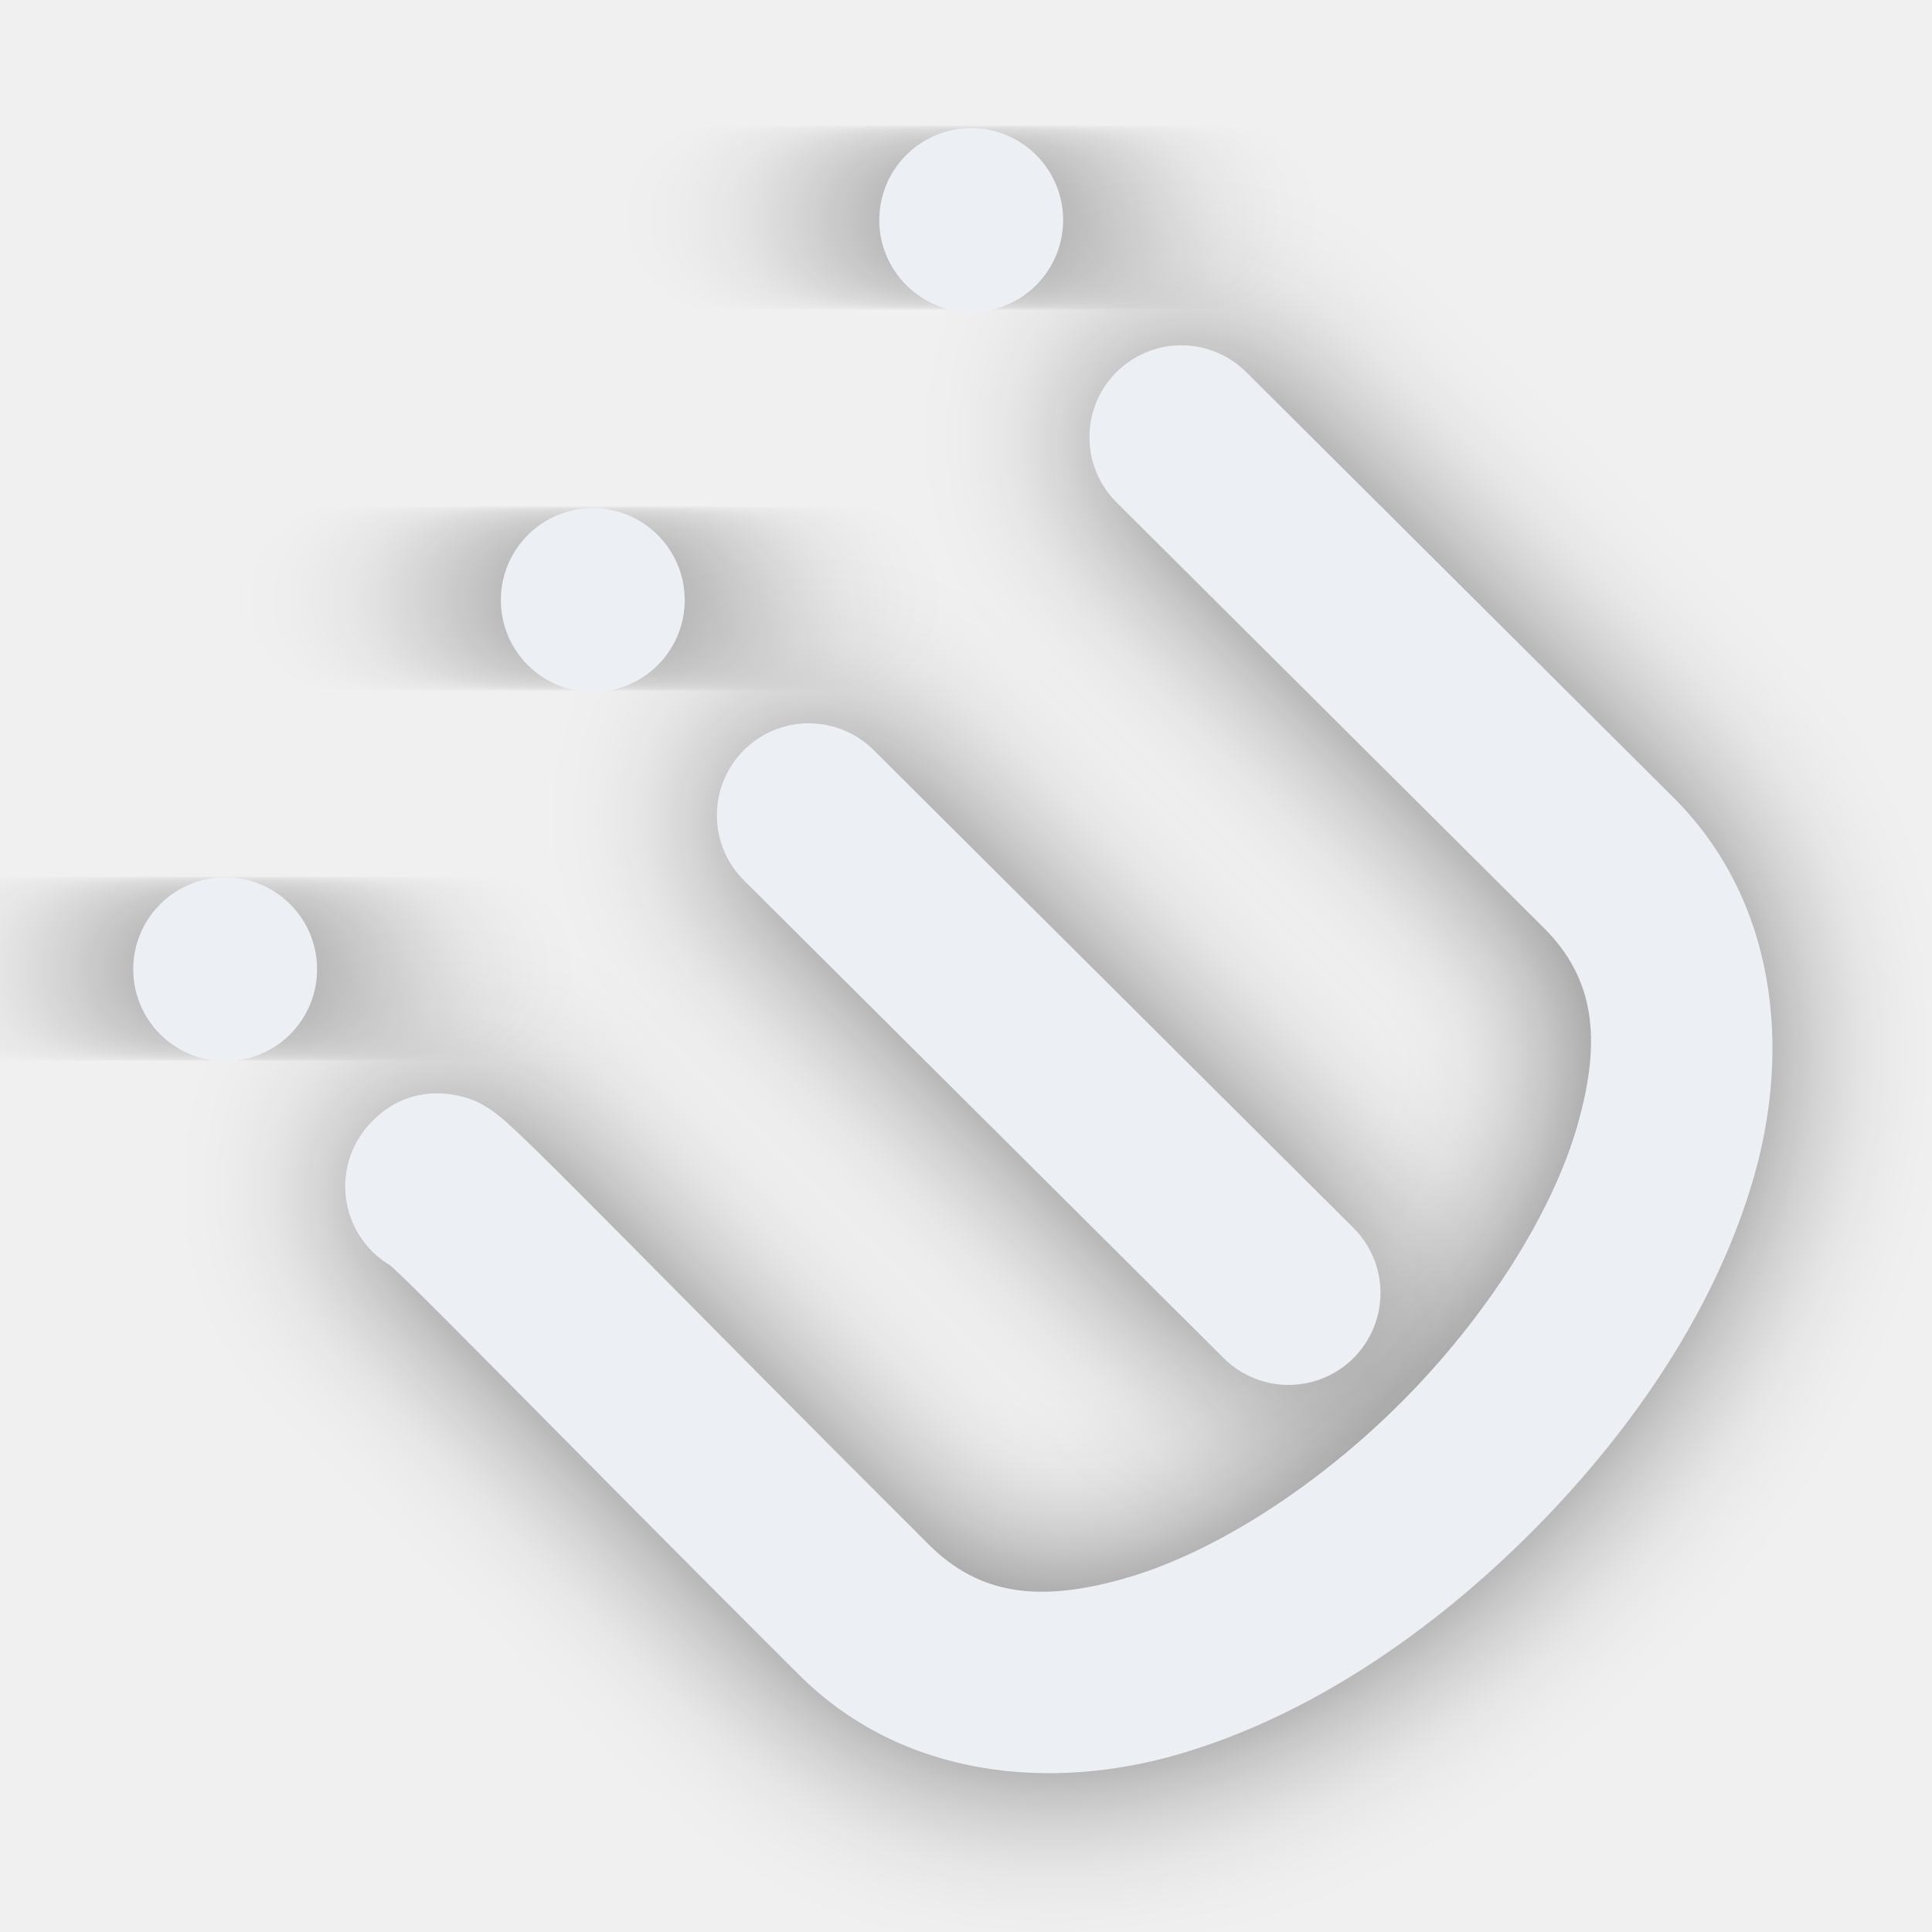
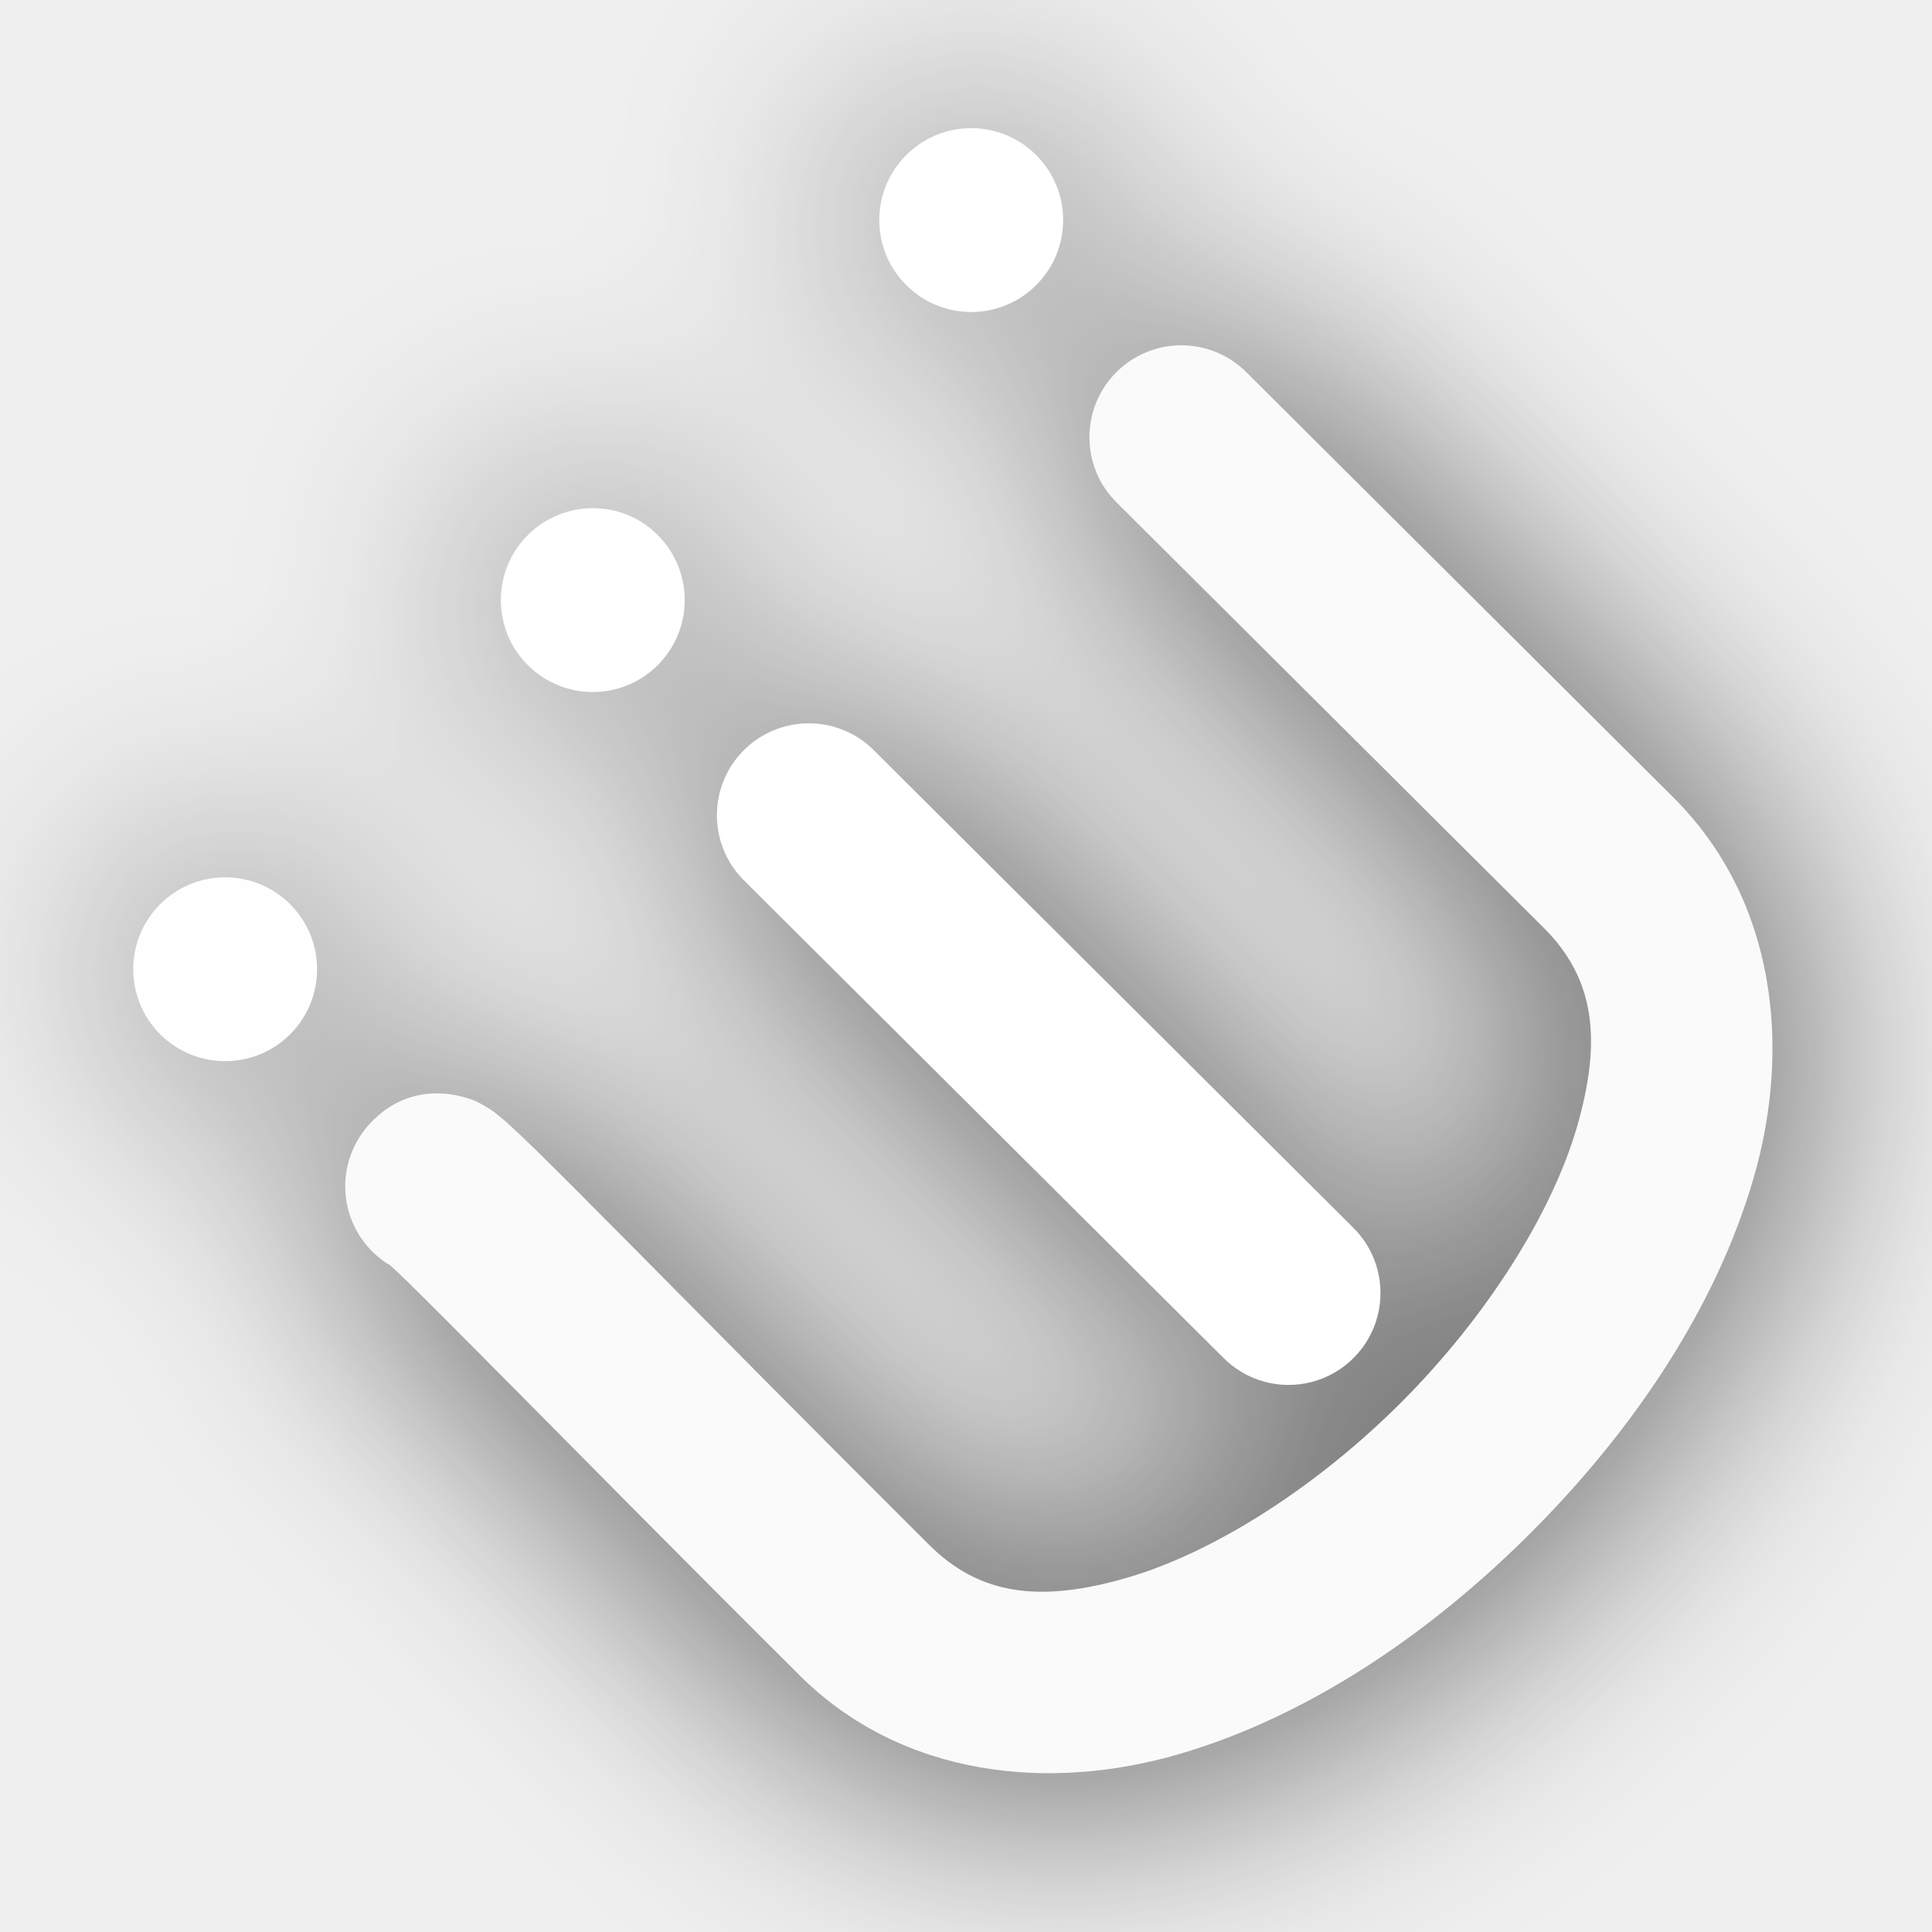
<svg xmlns="http://www.w3.org/2000/svg" width="700" height="700" viewBox="0 0 185.208 185.208" version="1.1" id="svg2919">
  <defs id="defs2916">
-     <filter style="color-interpolation-filters:sRGB" id="filter30174" x="-1.06" y="-1.06" width="3.119" height="3.119">
-       <feGaussianBlur stdDeviation="7.783" id="feGaussianBlur30176" />
-     </filter>
-     <filter style="color-interpolation-filters:sRGB" id="filter30178" x="-1.06" y="-1.06" width="3.119" height="3.119">
-       <feGaussianBlur stdDeviation="7.783" id="feGaussianBlur30180" />
-     </filter>
-     <filter style="color-interpolation-filters:sRGB" id="filter30182" x="-1.06" y="-1.06" width="3.119" height="3.119">
-       <feGaussianBlur stdDeviation="7.783" id="feGaussianBlur30184" />
-     </filter>
-     <filter style="color-interpolation-filters:sRGB" id="filter30186" x="-0.294" y="-0.295" width="1.587" height="1.589">
-       <feGaussianBlur stdDeviation="7.783" id="feGaussianBlur30188" />
-     </filter>
-     <filter style="color-interpolation-filters:sRGB" id="filter30190" x="-0.137" y="-0.136" width="1.273" height="1.273">
-       <feGaussianBlur stdDeviation="7.783" id="feGaussianBlur30192" />
+     <filter style="color-interpolation-filters:sRGB" id="filter4585" x="-0.228" y="-0.227" width="1.456" height="1.454">
+       <feGaussianBlur stdDeviation="12.97" id="feGaussianBlur4587" />
    </filter>
  </defs>
  <g id="layer1">
-     <path style="color:#000000;display:inline;overflow:visible;visibility:visible;opacity:0.494;fill:#060606;fill-opacity:1;fill-rule:evenodd;stroke:none;stroke-width:4.633;marker:none;filter:url(#filter30190);enable-background:accumulate" d="m 106.915,35.785 c -3.382,3.497 -3.292,9.072 0.201,12.457 0,0 18.163,18.087 40.865,40.695 4.852,4.832 5.634,10.634 3.208,19.04 -2.427,8.406 -8.707,18.267 -16.771,26.365 -8.064,8.098 -17.9,14.42 -26.295,16.881 -8.395,2.462 -14.201,1.703 -19.053,-3.128 -11.319,-11.272 -21.424,-21.517 -28.773,-28.925 -3.675,-3.704 -6.649,-6.694 -8.795,-8.797 -1.073,-1.051 -1.923,-1.861 -2.654,-2.526 -0.366,-0.333 -0.664,-0.605 -1.177,-1.004 -0.256,-0.199 -0.495,-0.424 -1.287,-0.867 -0.396,-0.222 -0.87,-0.54 -2.209,-0.878 -1.339,-0.338 -5.136,-0.984 -8.434,2.329 -1.963,1.921 -2.918,4.646 -2.584,7.372 0.334,2.726 1.919,5.14 4.288,6.53 0.436,0.408 0.933,0.864 1.724,1.639 2.002,1.961 4.96,4.934 8.619,8.622 7.319,7.377 17.46,17.66 28.844,28.997 9.905,9.864 24.093,11.176 36.453,7.552 12.361,-3.624 24.05,-11.544 33.822,-21.357 9.772,-9.813 17.643,-21.536 21.215,-33.911 3.573,-12.376 2.201,-26.558 -7.704,-36.422 -22.703,-22.608 -40.865,-40.695 -40.865,-40.695 -1.664,-1.703 -3.946,-2.66 -6.327,-2.653 -2.381,0.006 -4.658,0.975 -6.313,2.686 z" id="path30066" transform="matrix(0.9973511,0,0,1.002604,0.3021357,-0.2968664)" />
-     <path style="display:inline;opacity:0.494;fill:#060606;fill-opacity:1;fill-rule:evenodd;stroke:none;stroke-width:0.077;filter:url(#filter30186)" d="m 71.202,72.025 c -3.382,3.496 -3.292,9.072 0.201,12.457 l 45.816,45.625 c 2.22,2.275 5.494,3.178 8.566,2.363 3.073,-0.815 5.468,-3.221 6.27,-6.296 0.802,-3.076 -0.115,-6.345 -2.399,-8.556 L 83.841,71.992 c -1.664,-1.703 -3.946,-2.66 -6.327,-2.653 -2.381,0.006 -4.658,0.975 -6.313,2.686 z" id="path30068" transform="matrix(0.9973511,0,0,1.002604,0.3021357,-0.2968664)" />
-     <circle style="color:#000000;display:inline;overflow:visible;visibility:visible;opacity:0.494;fill:#060606;fill-opacity:1;fill-rule:evenodd;stroke:none;stroke-width:36.717;marker:none;filter:url(#filter30182);enable-background:accumulate" id="circle30070" transform="matrix(0.7037619,-0.7104245,0.7067026,0.7074683,0.3021357,-0.2968664)" cx="-50.607" cy="80.858" r="8.813" />
-     <circle transform="matrix(0.7037619,-0.7104245,0.7067026,0.7074683,0.3021357,-0.2968664)" id="circle30072" style="color:#000000;display:inline;overflow:visible;visibility:visible;opacity:0.494;fill:#060606;fill-opacity:1;fill-rule:evenodd;stroke:none;stroke-width:36.717;marker:none;filter:url(#filter30178);enable-background:accumulate" cx="-0.664" cy="80.858" r="8.813" />
-     <circle style="color:#000000;display:inline;overflow:visible;visibility:visible;opacity:0.494;fill:#060606;fill-opacity:1;fill-rule:evenodd;stroke:none;stroke-width:36.717;marker:none;filter:url(#filter30174);enable-background:accumulate" id="circle30074" transform="matrix(0.7037619,-0.7104245,0.7067026,0.7074683,0.3021357,-0.2968664)" cx="50.747" cy="80.858" r="8.813" />
-     <path style="color:#000000;display:inline;overflow:visible;visibility:visible;opacity:1;fill:#eceff4;fill-opacity:1;fill-rule:evenodd;stroke:none;stroke-width:4.633;marker:none;enable-background:accumulate" d="m 106.915,35.785 c -3.382,3.497 -3.292,9.072 0.201,12.457 0,0 18.163,18.087 40.865,40.695 4.852,4.832 5.634,10.634 3.208,19.04 -2.427,8.406 -8.707,18.267 -16.771,26.365 -8.064,8.098 -17.9,14.42 -26.295,16.881 -8.395,2.462 -14.201,1.703 -19.053,-3.128 -11.319,-11.272 -21.424,-21.517 -28.773,-28.925 -3.675,-3.704 -6.649,-6.694 -8.795,-8.797 -1.073,-1.051 -1.923,-1.861 -2.654,-2.526 -0.366,-0.333 -0.664,-0.605 -1.177,-1.004 -0.256,-0.199 -0.495,-0.424 -1.287,-0.867 -0.396,-0.222 -0.87,-0.54 -2.209,-0.878 -1.339,-0.338 -5.136,-0.984 -8.434,2.329 -1.963,1.921 -2.918,4.646 -2.584,7.372 0.334,2.726 1.919,5.14 4.288,6.53 0.436,0.408 0.933,0.864 1.724,1.639 2.002,1.961 4.96,4.934 8.619,8.622 7.319,7.377 17.46,17.66 28.844,28.997 9.905,9.864 24.093,11.176 36.453,7.552 12.361,-3.624 24.05,-11.544 33.822,-21.357 9.772,-9.813 17.643,-21.536 21.215,-33.911 3.573,-12.376 2.201,-26.558 -7.704,-36.422 -22.703,-22.608 -40.865,-40.695 -40.865,-40.695 -1.664,-1.703 -3.946,-2.66 -6.327,-2.653 -2.381,0.006 -4.658,0.975 -6.313,2.686 z" id="path2405" />
-     <path style="display:inline;opacity:1;fill:#eceff4;fill-opacity:1;fill-rule:evenodd;stroke:none;stroke-width:0.077" d="m 71.202,72.025 c -3.382,3.496 -3.292,9.072 0.201,12.457 l 45.816,45.625 c 2.22,2.275 5.494,3.178 8.566,2.363 3.073,-0.815 5.468,-3.221 6.27,-6.296 0.802,-3.076 -0.115,-6.345 -2.399,-8.556 L 83.841,71.992 c -1.664,-1.703 -3.946,-2.66 -6.327,-2.653 -2.381,0.006 -4.658,0.975 -6.313,2.686 z" id="path3179" />
-     <circle style="color:#000000;display:inline;overflow:visible;visibility:visible;opacity:1;fill:#eceff4;fill-opacity:1;fill-rule:evenodd;stroke:none;stroke-width:36.717;marker:none;enable-background:accumulate" id="path3181" transform="rotate(-45.11946)" cx="-50.607" cy="80.858" r="8.813" />
-     <circle transform="rotate(-45.11946)" id="path3183" style="color:#000000;display:inline;overflow:visible;visibility:visible;opacity:1;fill:#eceff4;fill-opacity:1;fill-rule:evenodd;stroke:none;stroke-width:36.717;marker:none;enable-background:accumulate" cx="-0.664" cy="80.858" r="8.813" />
-     <circle style="color:#000000;display:inline;overflow:visible;visibility:visible;opacity:1;fill:#eceff4;fill-opacity:1;fill-rule:evenodd;stroke:none;stroke-width:36.717;marker:none;enable-background:accumulate" id="path3185" transform="rotate(-45.11946)" cx="50.747" cy="80.858" r="8.813" />
+     <g id="g4529" style="fill:#000000;fill-opacity:1;filter:url(#filter4585);opacity:0.773">
+       <path style="color:#000000;display:inline;overflow:visible;visibility:visible;opacity:1;fill:#000000;fill-opacity:1;fill-rule:evenodd;stroke:none;stroke-width:4.633;marker:none;enable-background:accumulate" d="m 106.915,35.785 c -3.382,3.497 -3.292,9.072 0.201,12.457 0,0 18.163,18.087 40.865,40.695 4.852,4.832 5.634,10.634 3.208,19.04 -2.427,8.406 -8.707,18.267 -16.771,26.365 -8.064,8.098 -17.9,14.42 -26.295,16.881 -8.395,2.462 -14.201,1.703 -19.053,-3.128 -11.319,-11.272 -21.424,-21.517 -28.773,-28.925 -3.675,-3.704 -6.649,-6.694 -8.795,-8.797 -1.073,-1.051 -1.923,-1.861 -2.654,-2.526 -0.366,-0.333 -0.664,-0.605 -1.177,-1.004 -0.256,-0.199 -0.495,-0.424 -1.287,-0.867 -0.396,-0.222 -0.87,-0.54 -2.209,-0.878 -1.339,-0.338 -5.136,-0.984 -8.434,2.329 -1.963,1.921 -2.918,4.646 -2.584,7.372 0.334,2.726 1.919,5.14 4.288,6.53 0.436,0.408 0.933,0.864 1.724,1.639 2.002,1.961 4.96,4.934 8.619,8.622 7.319,7.377 17.46,17.66 28.844,28.997 9.905,9.864 24.093,11.176 36.453,7.552 12.361,-3.624 24.05,-11.544 33.822,-21.357 9.772,-9.813 17.643,-21.536 21.215,-33.911 3.573,-12.376 2.201,-26.558 -7.704,-36.422 -22.703,-22.608 -40.865,-40.695 -40.865,-40.695 -1.664,-1.703 -3.946,-2.66 -6.327,-2.653 -2.381,0.006 -4.658,0.975 -6.313,2.686 z" id="path30066" transform="matrix(0.9973511,0,0,1.002604,0.3021357,-0.2968664)" />
+       <path style="display:inline;opacity:1;fill:#000000;fill-opacity:1;fill-rule:evenodd;stroke:none;stroke-width:0.077" d="m 71.202,72.025 c -3.382,3.496 -3.292,9.072 0.201,12.457 l 45.816,45.625 c 2.22,2.275 5.494,3.178 8.566,2.363 3.073,-0.815 5.468,-3.221 6.27,-6.296 0.802,-3.076 -0.115,-6.345 -2.399,-8.556 L 83.841,71.992 c -1.664,-1.703 -3.946,-2.66 -6.327,-2.653 -2.381,0.006 -4.658,0.975 -6.313,2.686 z" id="path30068" transform="matrix(0.9973511,0,0,1.002604,0.3021357,-0.2968664)" />
+       <circle style="color:#000000;display:inline;overflow:visible;visibility:visible;opacity:1;fill:#000000;fill-opacity:1;fill-rule:evenodd;stroke:none;stroke-width:36.717;marker:none;enable-background:accumulate" id="circle30070" transform="matrix(0.7037619,-0.7104245,0.7067026,0.7074683,0.3021357,-0.2968664)" cx="-50.607" cy="80.858" r="8.813" />
+       <circle transform="matrix(0.7037619,-0.7104245,0.7067026,0.7074683,0.3021357,-0.2968664)" id="circle30072" style="color:#000000;display:inline;overflow:visible;visibility:visible;opacity:1;fill:#000000;fill-opacity:1;fill-rule:evenodd;stroke:none;stroke-width:36.717;marker:none;enable-background:accumulate" cx="-0.664" cy="80.858" r="8.813" />
+       <circle style="color:#000000;display:inline;overflow:visible;visibility:visible;opacity:1;fill:#000000;fill-opacity:1;fill-rule:evenodd;stroke:none;stroke-width:36.717;marker:none;enable-background:accumulate" id="circle30074" transform="matrix(0.7037619,-0.7104245,0.7067026,0.7074683,0.3021357,-0.2968664)" cx="50.747" cy="80.858" r="8.813" />
+     </g>
+     <path style="color:#000000;display:inline;overflow:visible;visibility:visible;opacity:1;fill:#fafafa;fill-opacity:1;fill-rule:evenodd;stroke:none;stroke-width:4.633;marker:none;enable-background:accumulate" d="m 106.915,35.785 c -3.382,3.497 -3.292,9.072 0.201,12.457 0,0 18.163,18.087 40.865,40.695 4.852,4.832 5.634,10.634 3.208,19.04 -2.427,8.406 -8.707,18.267 -16.771,26.365 -8.064,8.098 -17.9,14.42 -26.295,16.881 -8.395,2.462 -14.201,1.703 -19.053,-3.128 -11.319,-11.272 -21.424,-21.517 -28.773,-28.925 -3.675,-3.704 -6.649,-6.694 -8.795,-8.797 -1.073,-1.051 -1.923,-1.861 -2.654,-2.526 -0.366,-0.333 -0.664,-0.605 -1.177,-1.004 -0.256,-0.199 -0.495,-0.424 -1.287,-0.867 -0.396,-0.222 -0.87,-0.54 -2.209,-0.878 -1.339,-0.338 -5.136,-0.984 -8.434,2.329 -1.963,1.921 -2.918,4.646 -2.584,7.372 0.334,2.726 1.919,5.14 4.288,6.53 0.436,0.408 0.933,0.864 1.724,1.639 2.002,1.961 4.96,4.934 8.619,8.622 7.319,7.377 17.46,17.66 28.844,28.997 9.905,9.864 24.093,11.176 36.453,7.552 12.361,-3.624 24.05,-11.544 33.822,-21.357 9.772,-9.813 17.643,-21.536 21.215,-33.911 3.573,-12.376 2.201,-26.558 -7.704,-36.422 -22.703,-22.608 -40.865,-40.695 -40.865,-40.695 -1.664,-1.703 -3.946,-2.66 -6.327,-2.653 -2.381,0.006 -4.658,0.975 -6.313,2.686 z" id="path2405" />
+     <path style="display:inline;opacity:1;fill:#ffffff;fill-opacity:1;fill-rule:evenodd;stroke:none;stroke-width:0.077" d="m 71.202,72.025 c -3.382,3.496 -3.292,9.072 0.201,12.457 l 45.816,45.625 c 2.22,2.275 5.494,3.178 8.566,2.363 3.073,-0.815 5.468,-3.221 6.27,-6.296 0.802,-3.076 -0.115,-6.345 -2.399,-8.556 L 83.841,71.992 c -1.664,-1.703 -3.946,-2.66 -6.327,-2.653 -2.381,0.006 -4.658,0.975 -6.313,2.686 z" id="path3179" />
+     <circle style="color:#000000;display:inline;overflow:visible;visibility:visible;opacity:1;fill:#fefefe;fill-opacity:1;fill-rule:evenodd;stroke:none;stroke-width:36.717;marker:none;enable-background:accumulate" id="path3181" transform="rotate(-45.11946)" cx="-50.607" cy="80.858" r="8.813" />
+     <circle transform="rotate(-45.11946)" id="path3183" style="color:#000000;display:inline;overflow:visible;visibility:visible;opacity:1;fill:#ffffff;fill-opacity:1;fill-rule:evenodd;stroke:none;stroke-width:36.717;marker:none;enable-background:accumulate" cx="-0.664" cy="80.858" r="8.813" />
+     <circle style="color:#000000;display:inline;overflow:visible;visibility:visible;opacity:1;fill:#ffffff;fill-opacity:1;fill-rule:evenodd;stroke:none;stroke-width:36.717;marker:none;enable-background:accumulate" id="path3185" transform="rotate(-45.11946)" cx="50.747" cy="80.858" r="8.813" />
  </g>
</svg>
